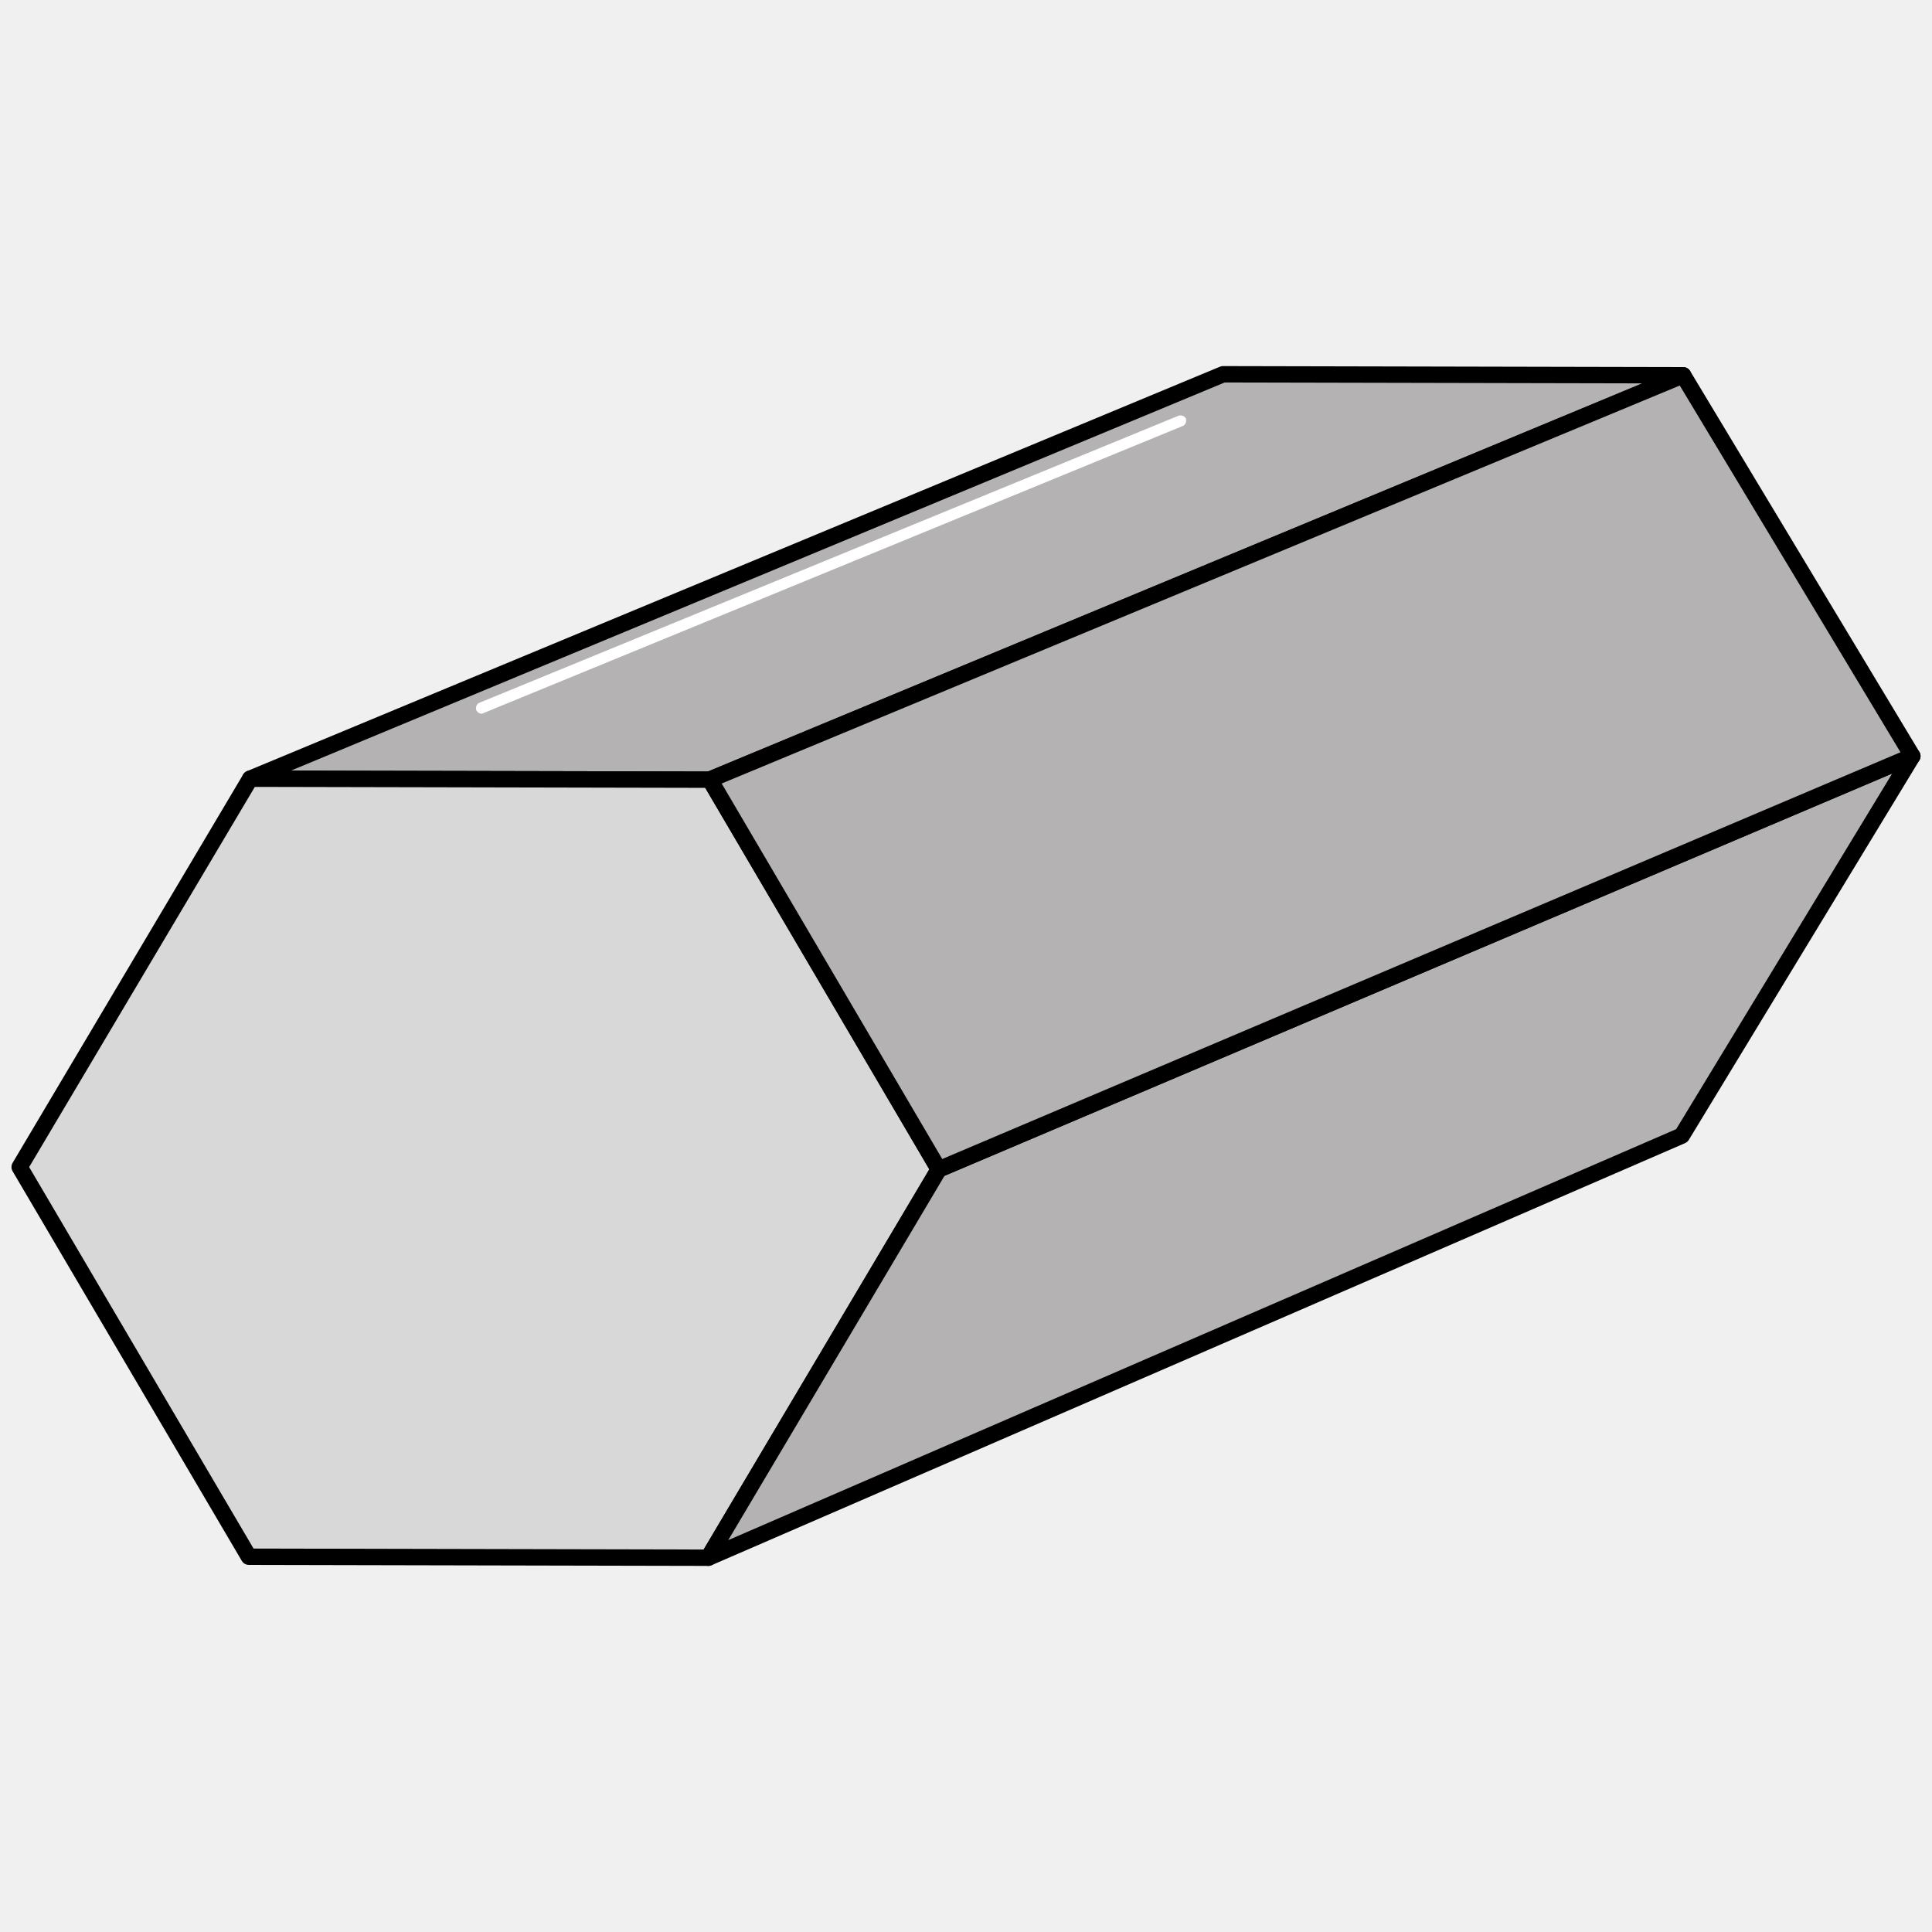
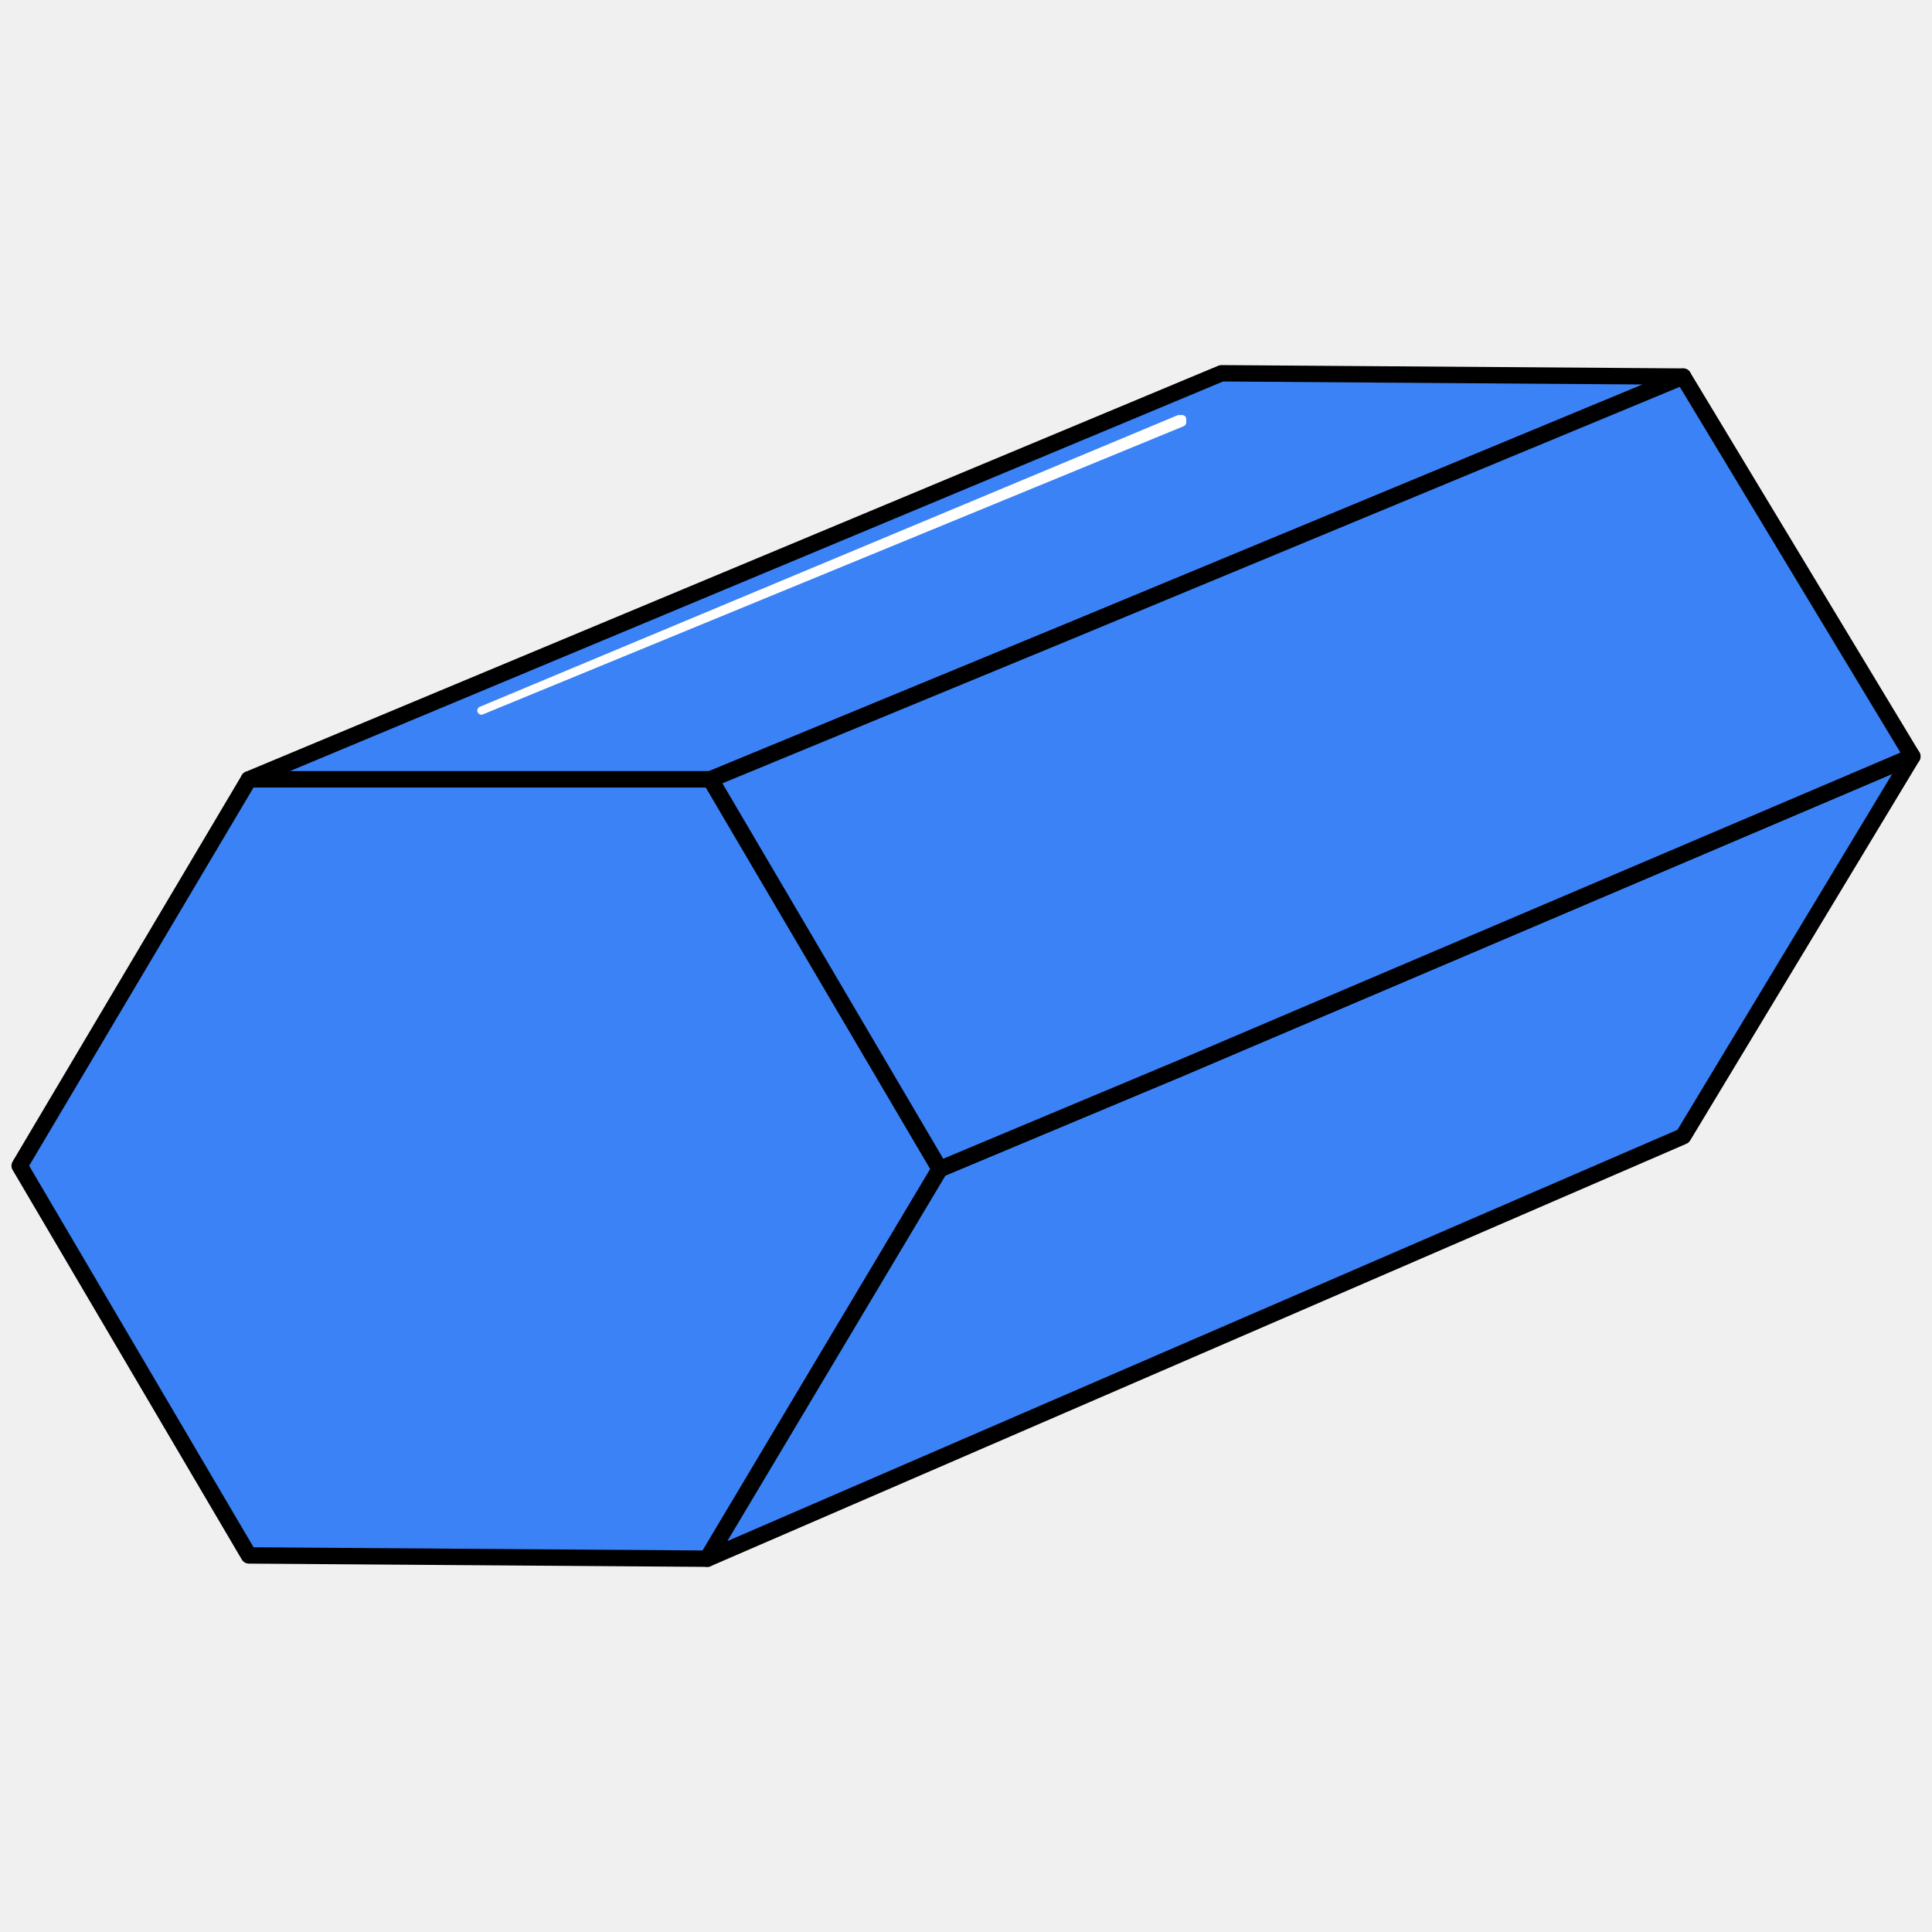
- <svg xmlns="http://www.w3.org/2000/svg" id="Calque_5" data-name="Calque 5" viewBox="0 0 59 59">
-   <defs>
-     <style>
-       .cls-1 {
-         stroke: #fff;
-         stroke-width: .25px;
-       }
- 
-       .cls-1, .cls-2 {
-         fill: #fff;
-       }
- 
-       .cls-1, .cls-2, .cls-3, .cls-4 {
-         stroke-linecap: round;
-         stroke-linejoin: round;
-       }
- 
-       .cls-2, .cls-3, .cls-4 {
-         stroke: #000;
-         stroke-width: .5px;
-       }
- 
-       .cls-3 {
-         fill: #d8d8d8;
-       }
- 
-       .cls-4 {
-         fill: #b4b2b2;
-       }
-     </style>
-   </defs>
-   <path class="cls-2" d="m29.27,43.27s-.03-.01-.04-.03c0-.02,0-.05.02-.06l20.97-9.09s.05,0,.06.02c0,.02,0,.05-.02.06l-20.97,9.09s-.01,0-.02,0Z" />
-   <polygon class="cls-4" points="51.4 11.46 32.6 19.27 21.67 23.81 7.64 23.78 7.64 23.78 37.35 11.43 37.37 11.43 51.4 11.46" />
-   <polygon class="cls-3" points="28.67 35.71 21.63 47.57 7.6 47.54 .6 35.64 7.64 23.78 21.67 23.81 21.68 23.81 28.67 35.71" />
-   <polygon class="cls-4" points="58.4 23.09 51.36 34.68 21.63 47.57 28.67 35.71 36.07 32.57 58.4 23.09" />
-   <polygon class="cls-4" points="58.4 23.09 36.07 32.57 28.67 35.71 21.68 23.81 21.67 23.81 32.6 19.27 51.4 11.46 51.4 11.46 58.4 23.09" />
-   <path class="cls-1" d="m14.7,21.67s-.03-.01-.04-.03c0-.02,0-.05.02-.06l21.36-8.77s.05,0,.06.02c0,.02,0,.05-.02.06l-21.36,8.77s-.01,0-.02,0Z" />
+ <svg xmlns="http://www.w3.org/2000/svg" version="1.1" id="Calque_5" x="0px" y="0px" viewBox="0 0 59 59" style="enable-background:new 0 0 59 59;" xml:space="preserve">
+   <style type="text/css">
+ 	.st0{fill:#FFFFFF;stroke:#000000;stroke-width:0.5;stroke-linecap:round;stroke-linejoin:round;}
+ 	.st1{fill:#3B82F6;stroke:#000000;stroke-width:0.5;stroke-linecap:round;stroke-linejoin:round;}
+ 	.st2{fill:#FFFFFF;stroke:#FFFFFF;stroke-width:0.25;stroke-linecap:round;stroke-linejoin:round;}
+ </style>
+   <path class="st0" d="M29.3,43.3C29.3,43.3,29.2,43.3,29.3,43.3C29.2,43.2,29.2,43.2,29.3,43.3l21-9.2c0,0,0,0,0.1,0c0,0,0,0,0,0.1  L29.3,43.3C29.3,43.3,29.3,43.3,29.3,43.3L29.3,43.3z" />
+   <polygon class="st1" points="51.4,11.5 32.6,19.3 21.7,23.8 7.6,23.8 7.6,23.8 37.3,11.4 37.4,11.4 " />
+   <polygon class="st1" points="28.7,35.7 21.6,47.6 7.6,47.5 0.6,35.6 7.6,23.8 21.7,23.8 21.7,23.8 " />
+   <polygon class="st1" points="58.4,23.1 51.4,34.7 21.6,47.6 28.7,35.7 36.1,32.6 " />
+   <polygon class="st1" points="58.4,23.1 36.1,32.6 28.7,35.7 21.7,23.8 21.7,23.8 32.6,19.3 51.4,11.5 51.4,11.5 " />
+   <path class="st2" d="M14.7,21.7C14.7,21.7,14.7,21.7,14.7,21.7C14.7,21.6,14.7,21.6,14.7,21.7L36,12.8c0,0,0,0,0.1,0  c0,0,0,0.1,0,0.1L14.7,21.7C14.7,21.7,14.7,21.7,14.7,21.7L14.7,21.7z" />
</svg>
